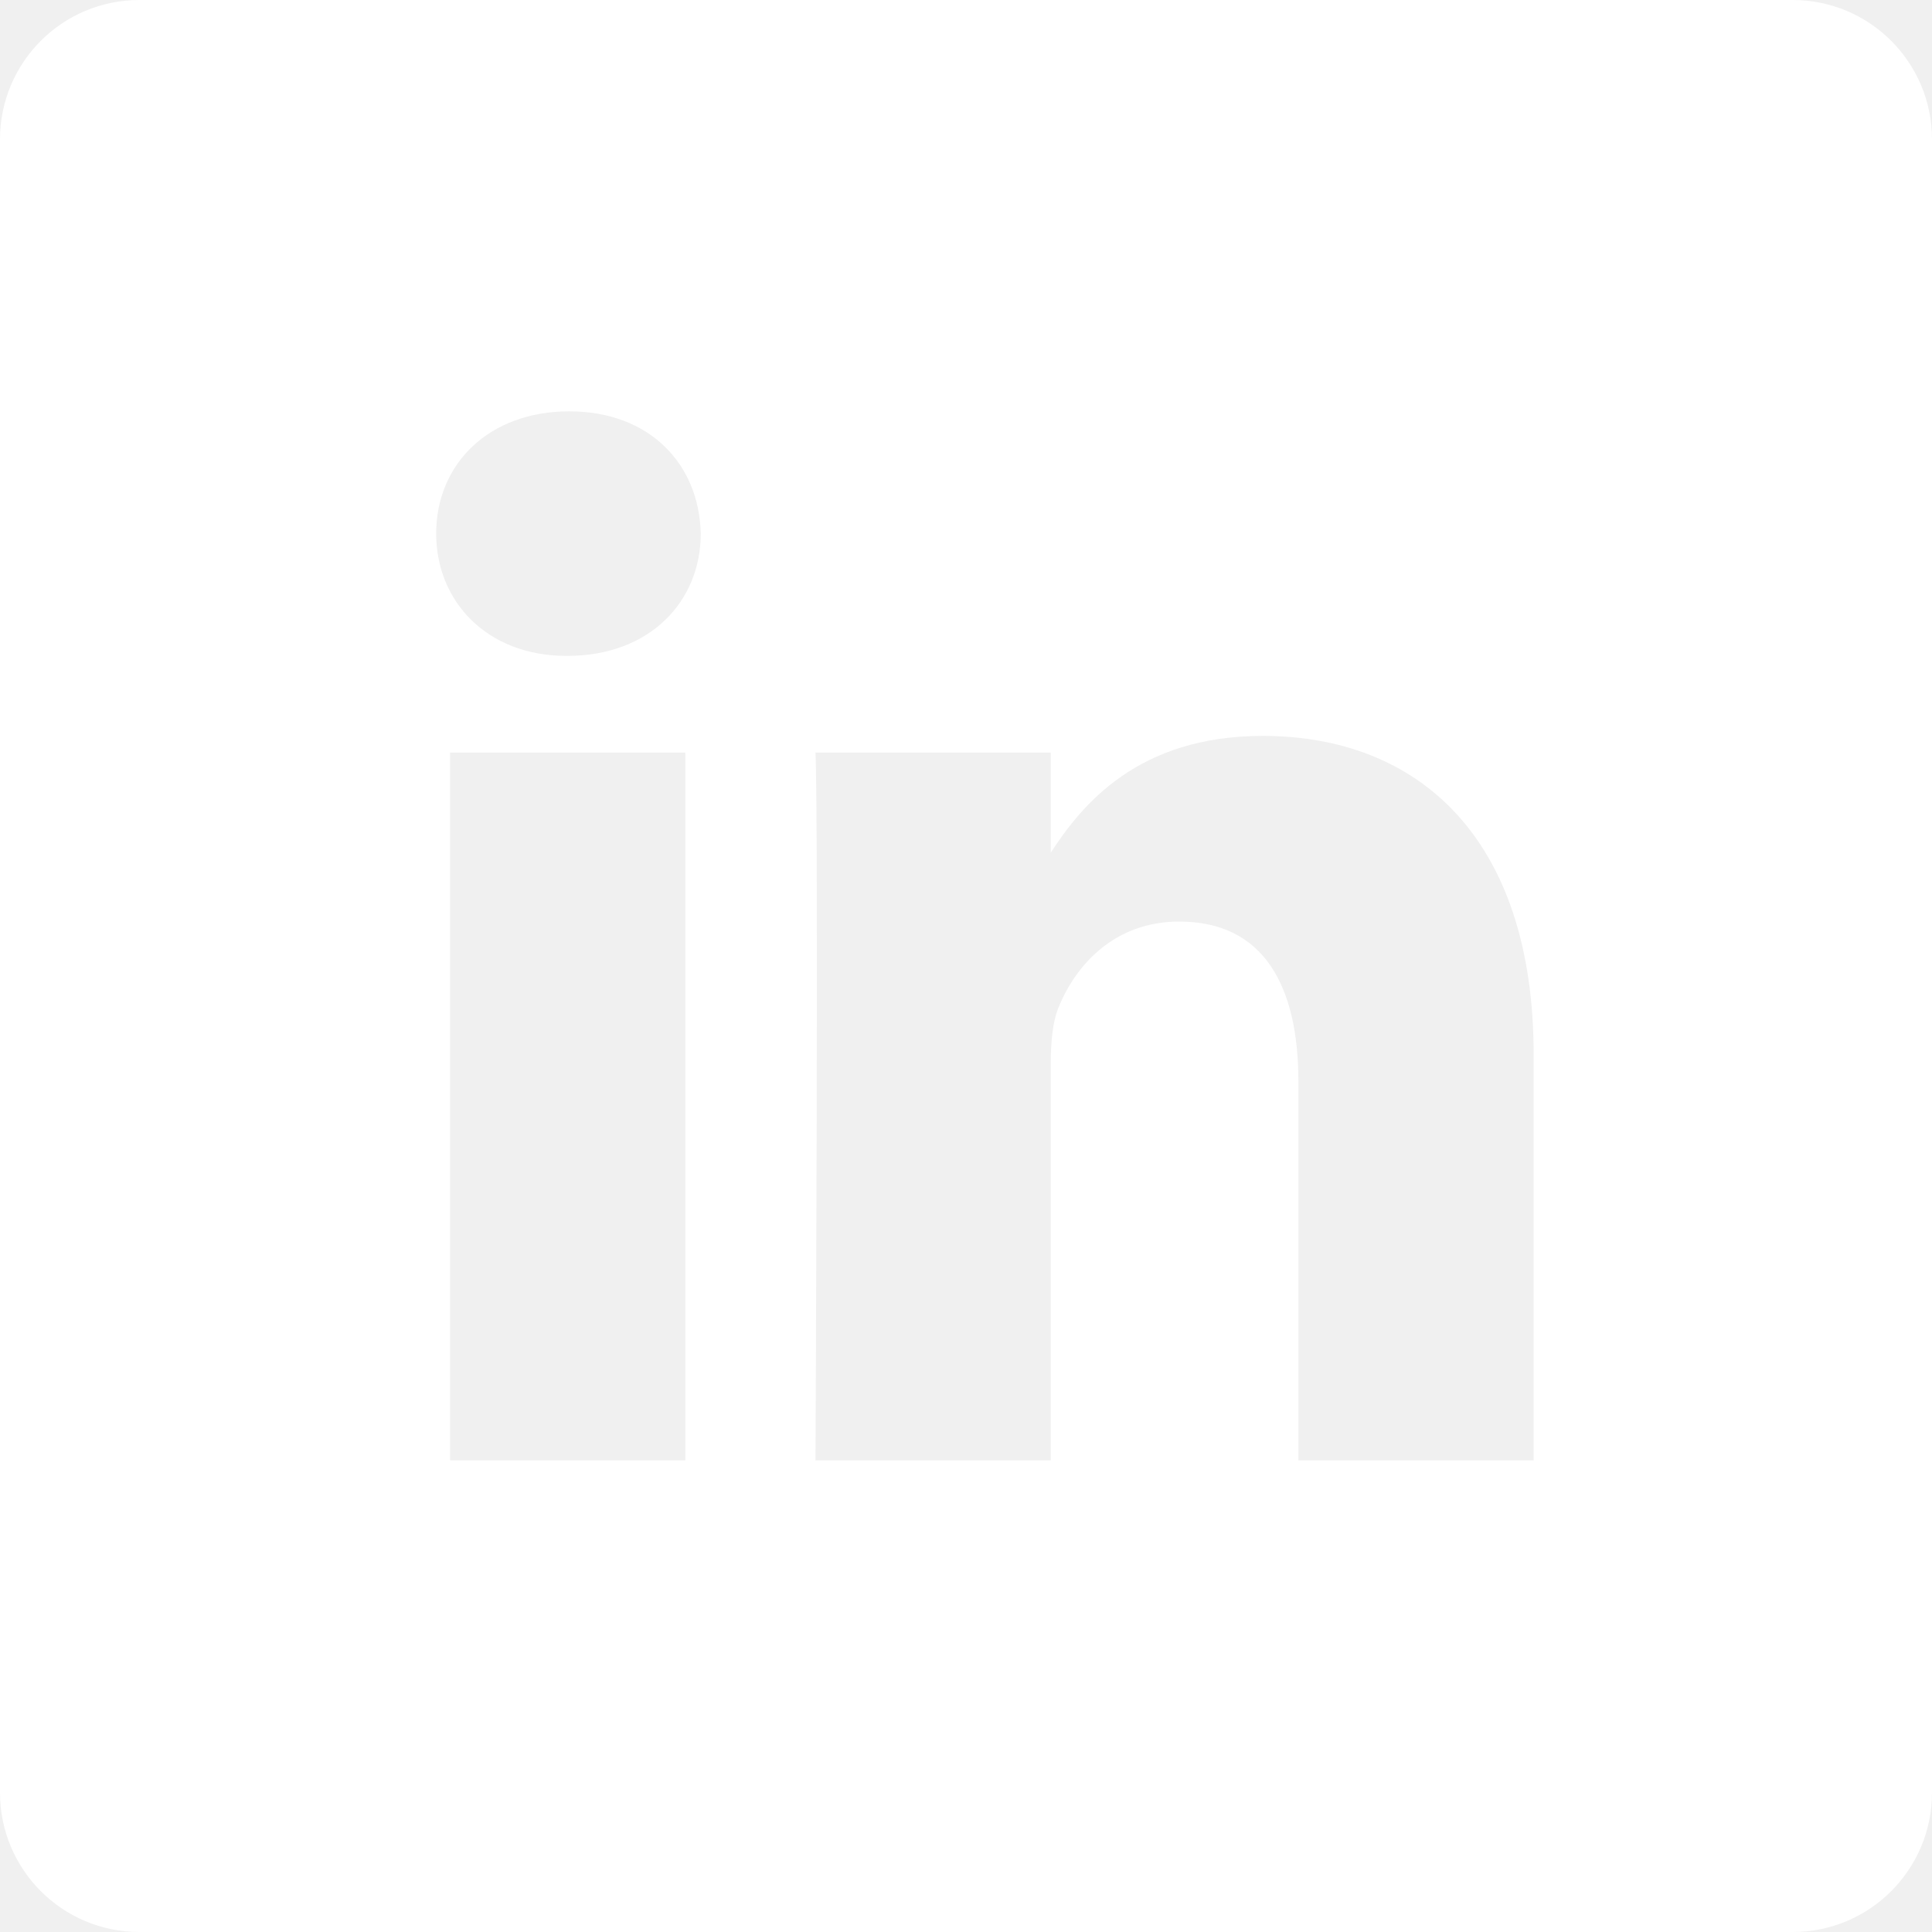
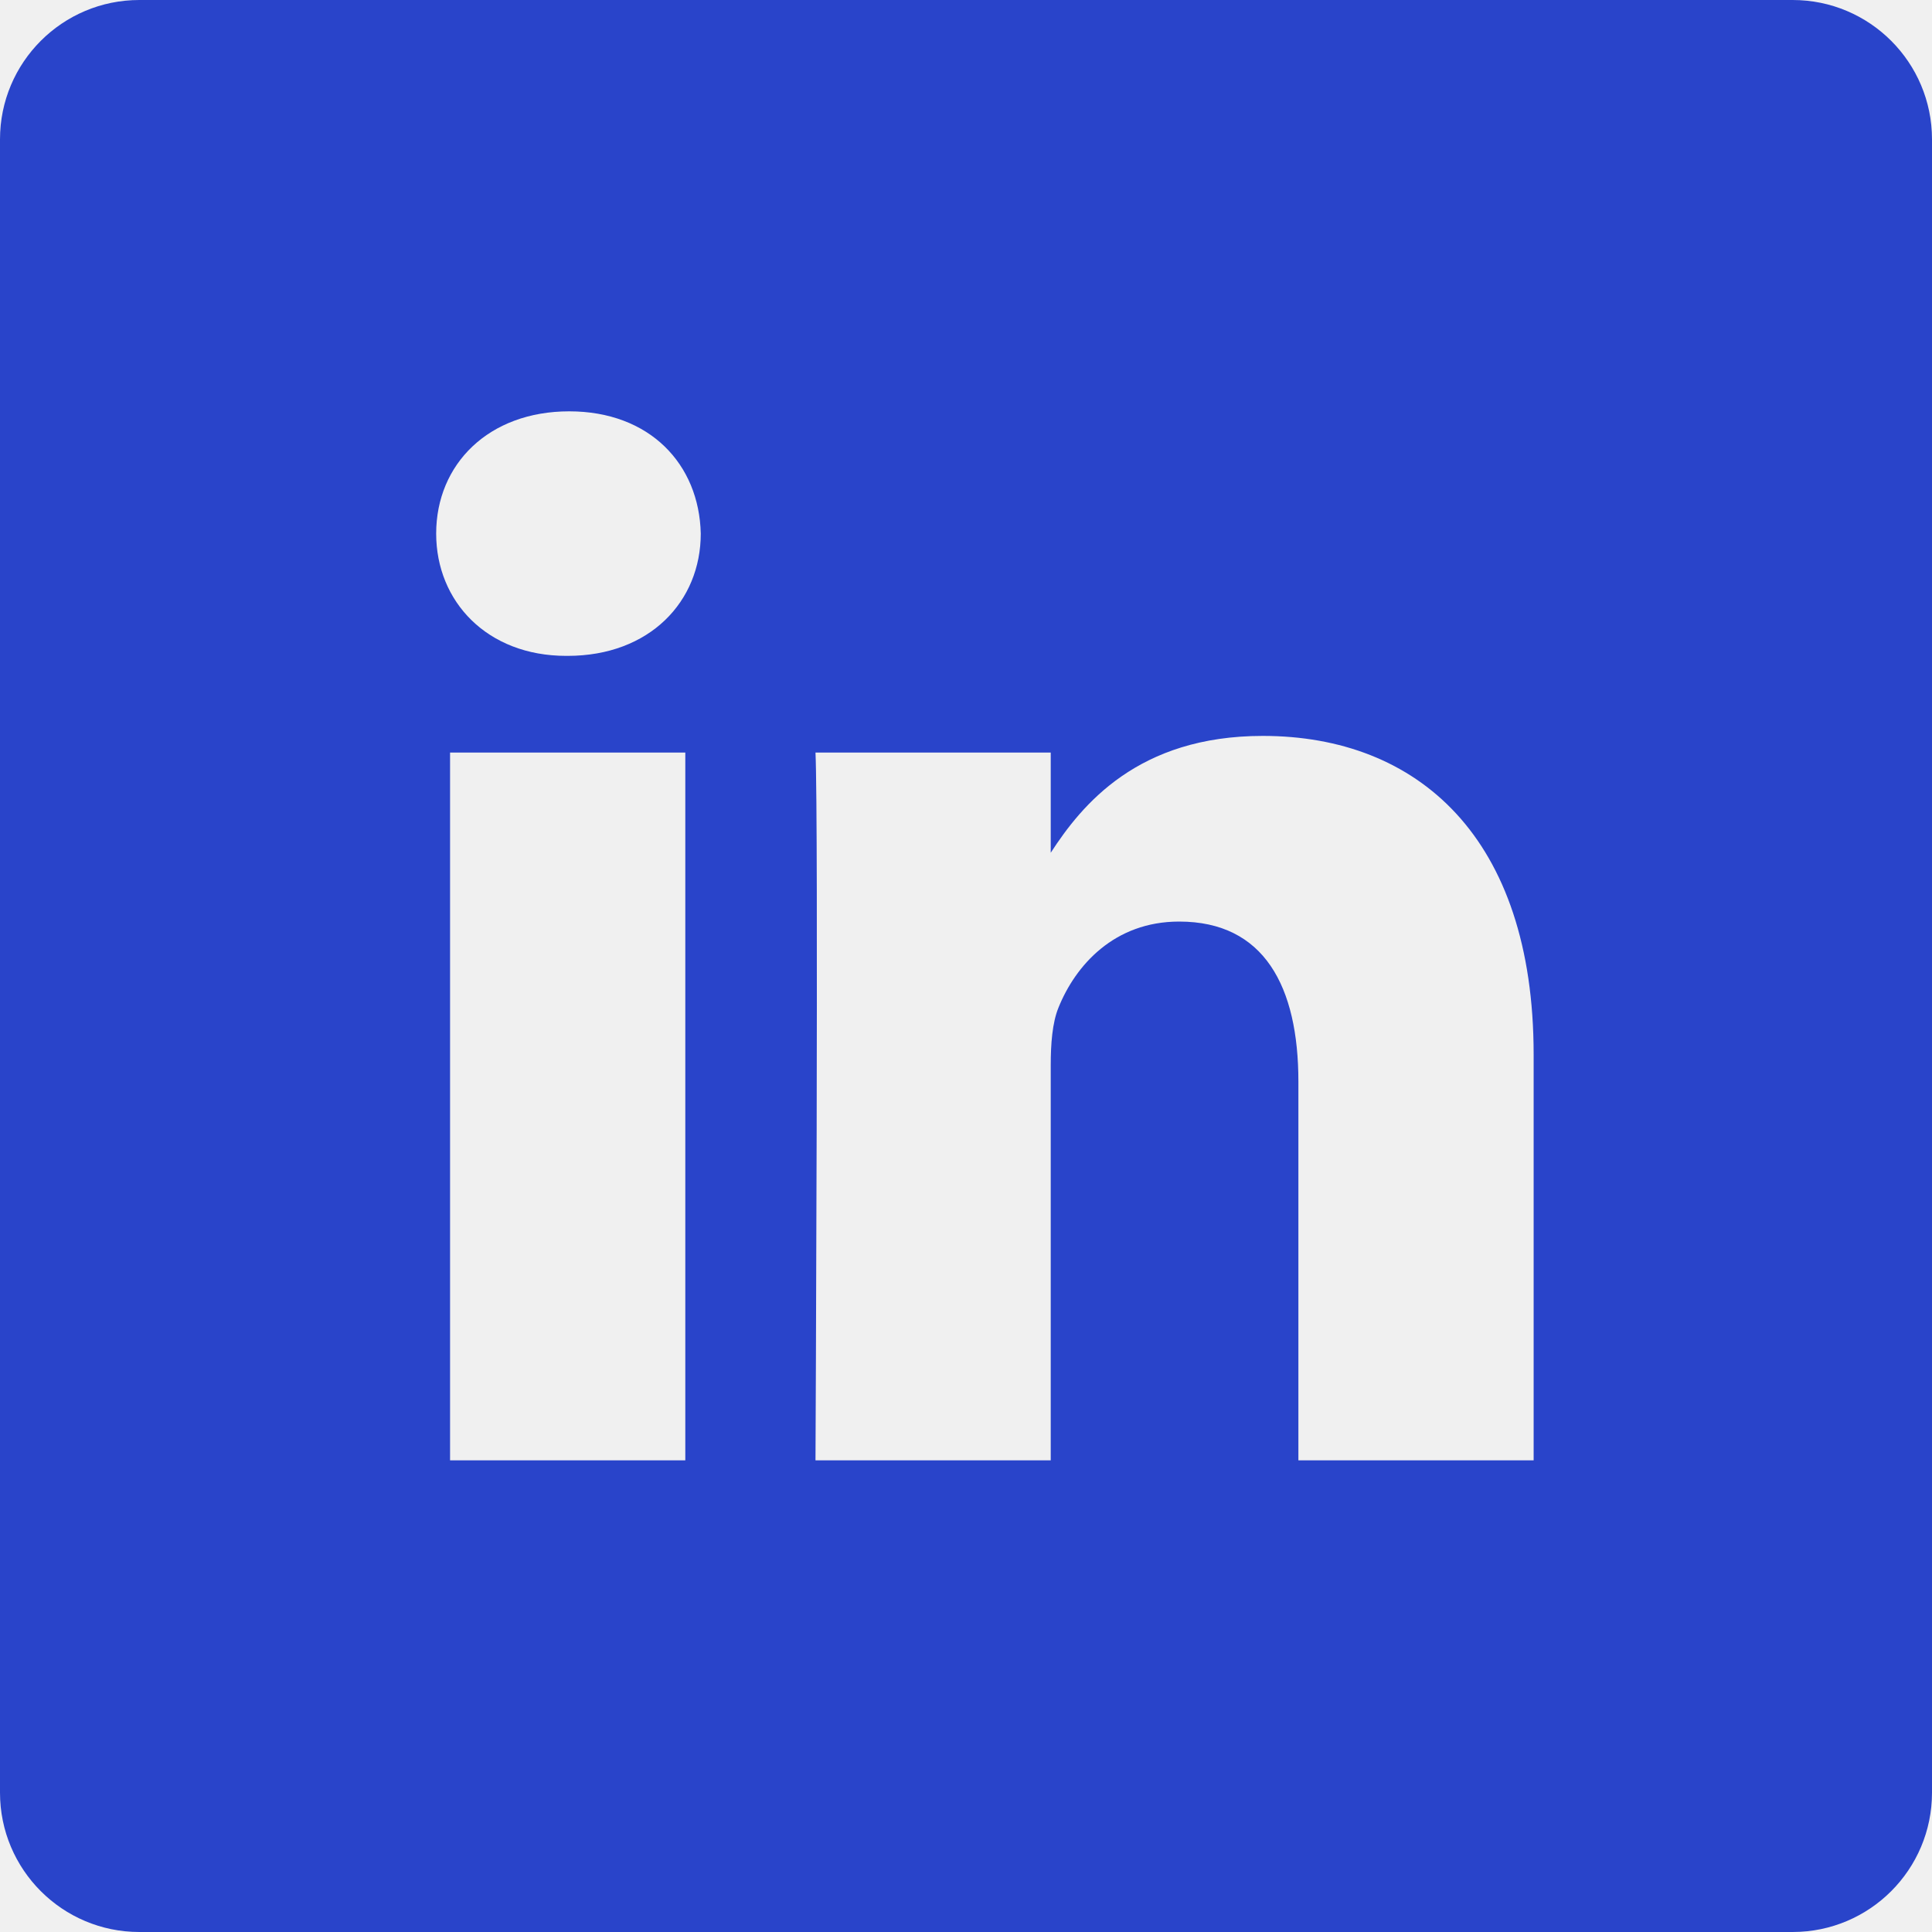
<svg xmlns="http://www.w3.org/2000/svg" width="21" height="21" viewBox="0 0 21 21" fill="none">
-   <path d="M19.485 0H1.515C0.678 0 0 0.678 0 1.515V19.485C0 20.322 0.678 21 1.515 21H19.485C20.322 21 21 20.322 21 19.485V1.515C21 0.678 20.322 0 19.485 0V0ZM7.449 15.873H4.892V8.18H7.449V15.873ZM6.17 7.129H6.154C5.295 7.129 4.741 6.538 4.741 5.8C4.741 5.045 5.312 4.471 6.187 4.471C7.062 4.471 7.6 5.045 7.617 5.8C7.617 6.538 7.062 7.129 6.17 7.129ZM16.67 15.873H14.113V11.757C14.113 10.723 13.742 10.017 12.817 10.017C12.111 10.017 11.69 10.493 11.505 10.953C11.438 11.117 11.421 11.347 11.421 11.577V15.873H8.864C8.864 15.873 8.898 8.901 8.864 8.18H11.421V9.269C11.761 8.745 12.369 7.999 13.726 7.999C15.408 7.999 16.67 9.099 16.67 11.462V15.873Z" fill="white" />
+   <path d="M19.485 0H1.515C0.678 0 0 0.678 0 1.515V19.485C0 20.322 0.678 21 1.515 21H19.485C20.322 21 21 20.322 21 19.485V1.515C21 0.678 20.322 0 19.485 0V0ZM7.449 15.873H4.892V8.18H7.449V15.873ZM6.17 7.129H6.154C5.295 7.129 4.741 6.538 4.741 5.8C4.741 5.045 5.312 4.471 6.187 4.471C7.062 4.471 7.6 5.045 7.617 5.8C7.617 6.538 7.062 7.129 6.17 7.129ZM16.67 15.873H14.113V11.757C14.113 10.723 13.742 10.017 12.817 10.017C12.111 10.017 11.69 10.493 11.505 10.953C11.438 11.117 11.421 11.347 11.421 11.577V15.873H8.864C8.864 15.873 8.898 8.901 8.864 8.18H11.421V9.269C11.761 8.745 12.369 7.999 13.726 7.999C15.408 7.999 16.67 9.099 16.67 11.462V15.873Z" fill="#2944ca" />
</svg>
